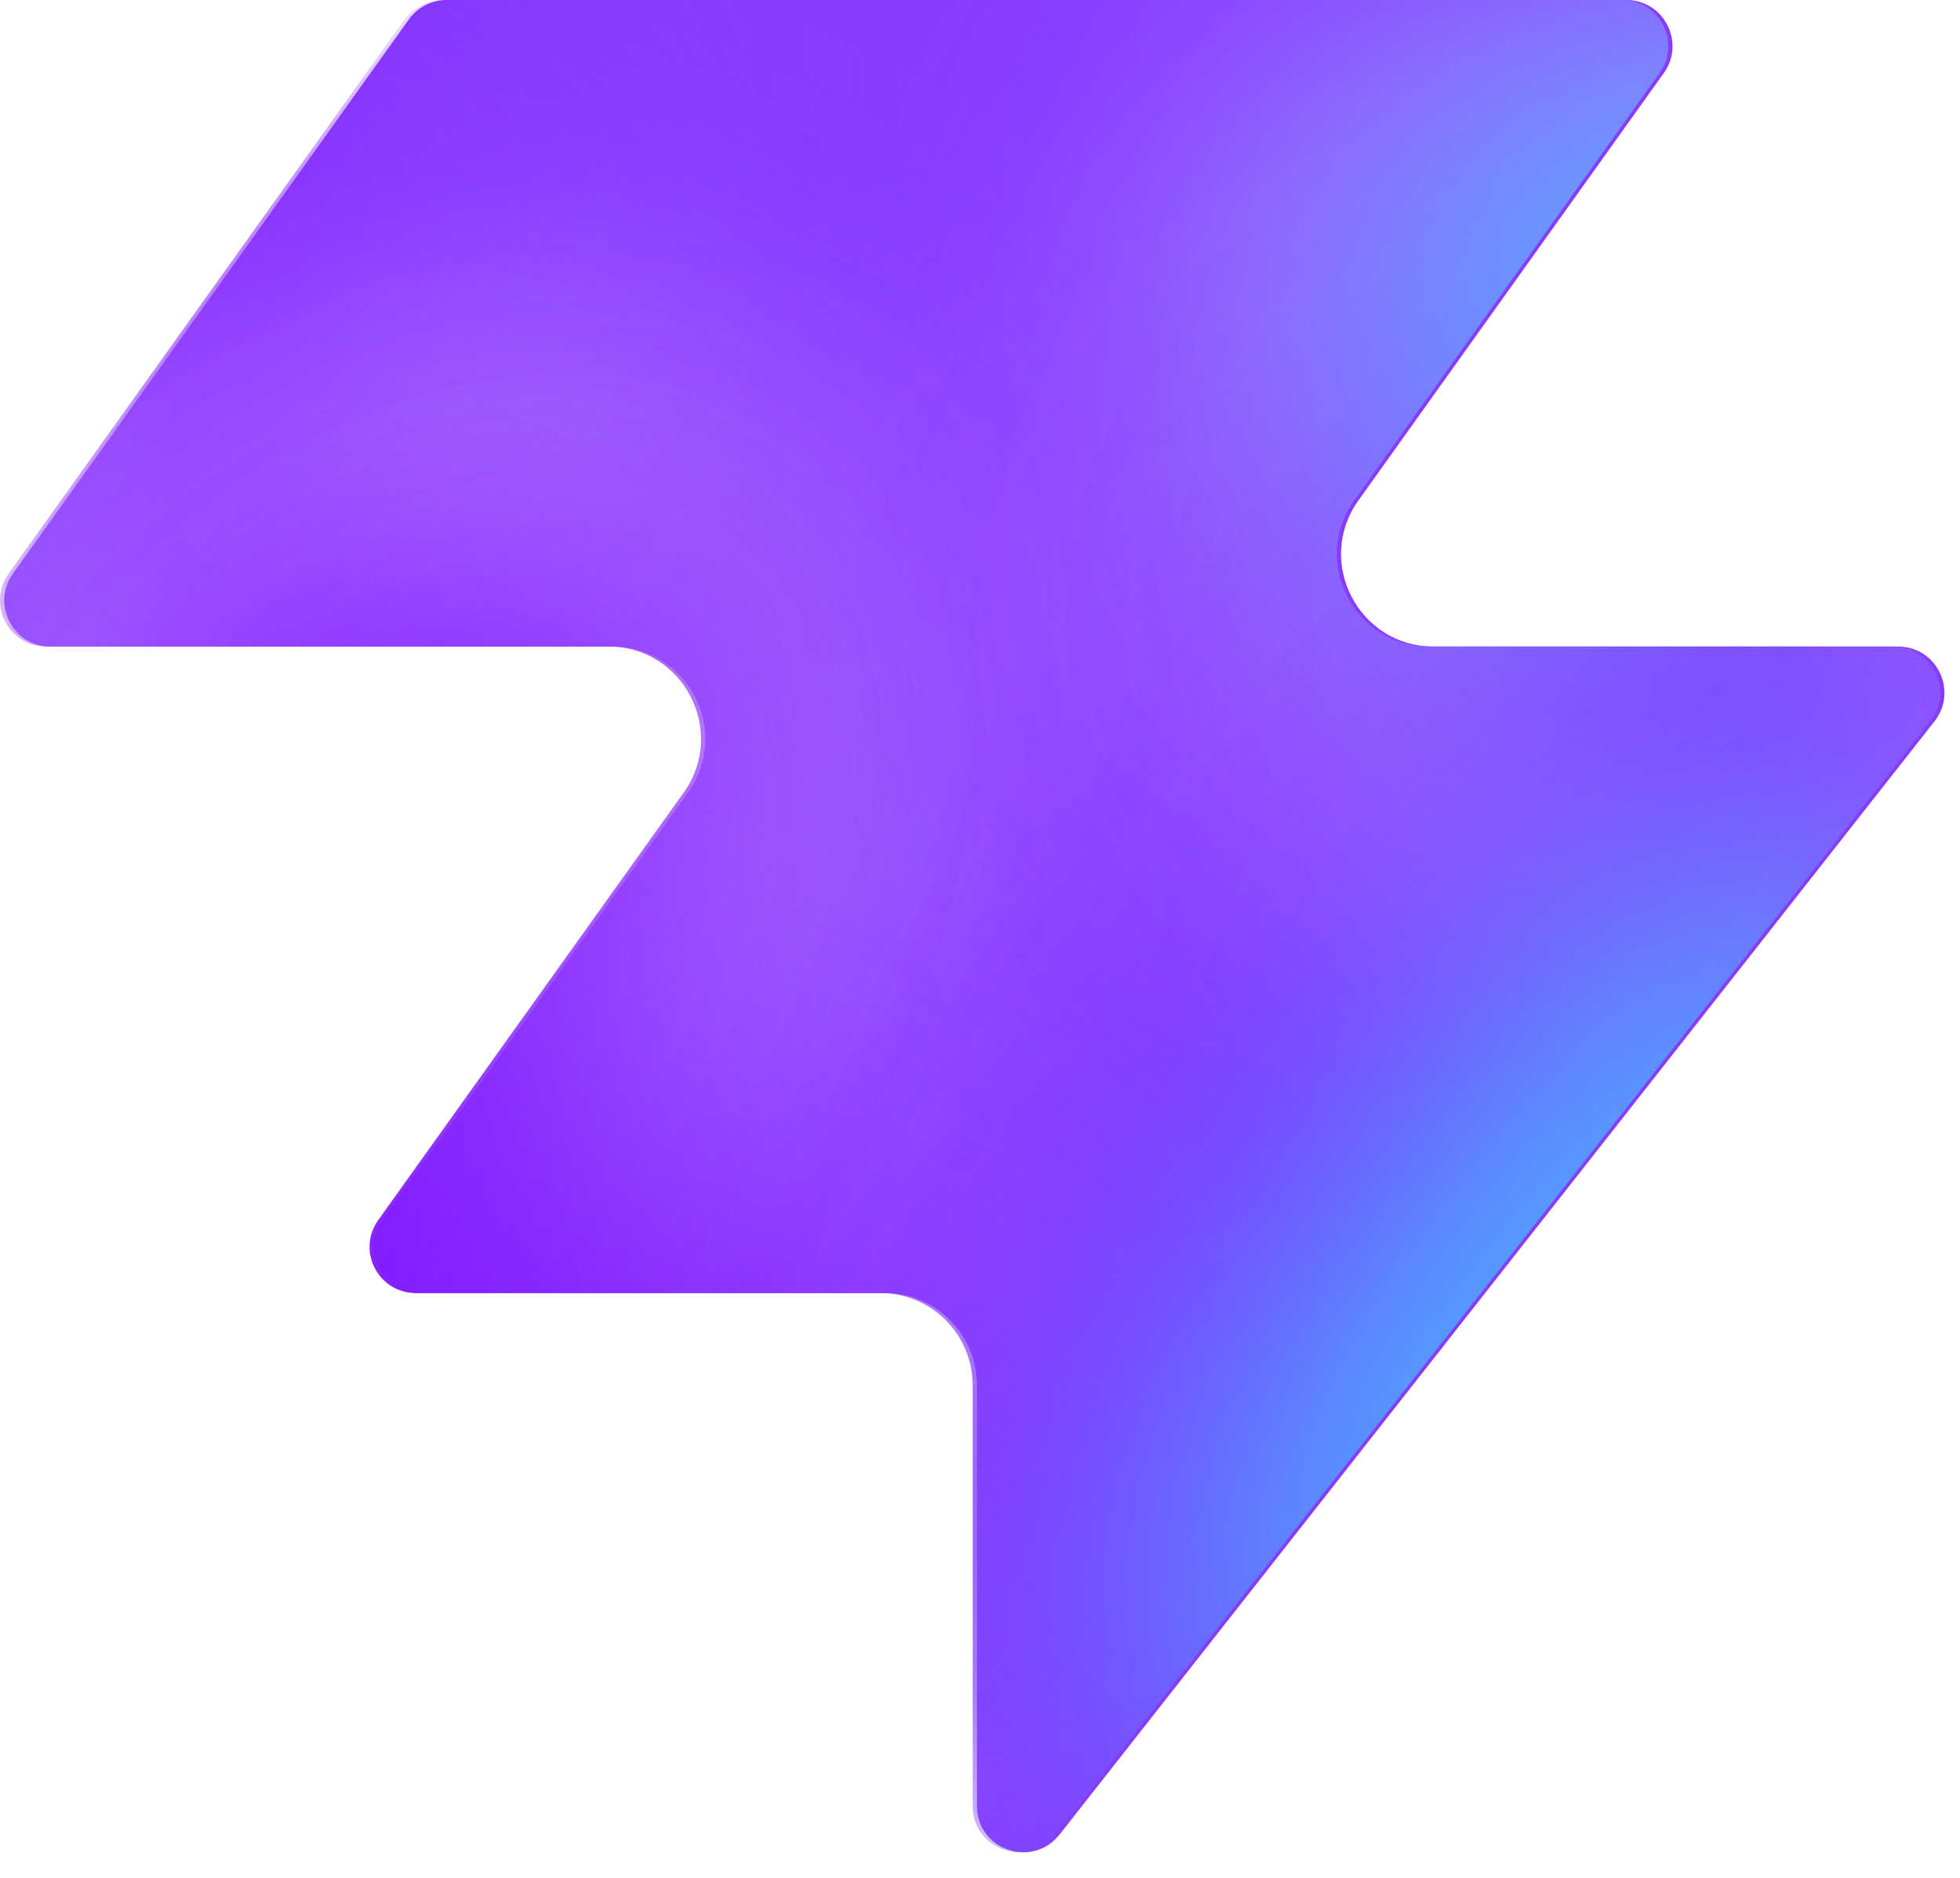
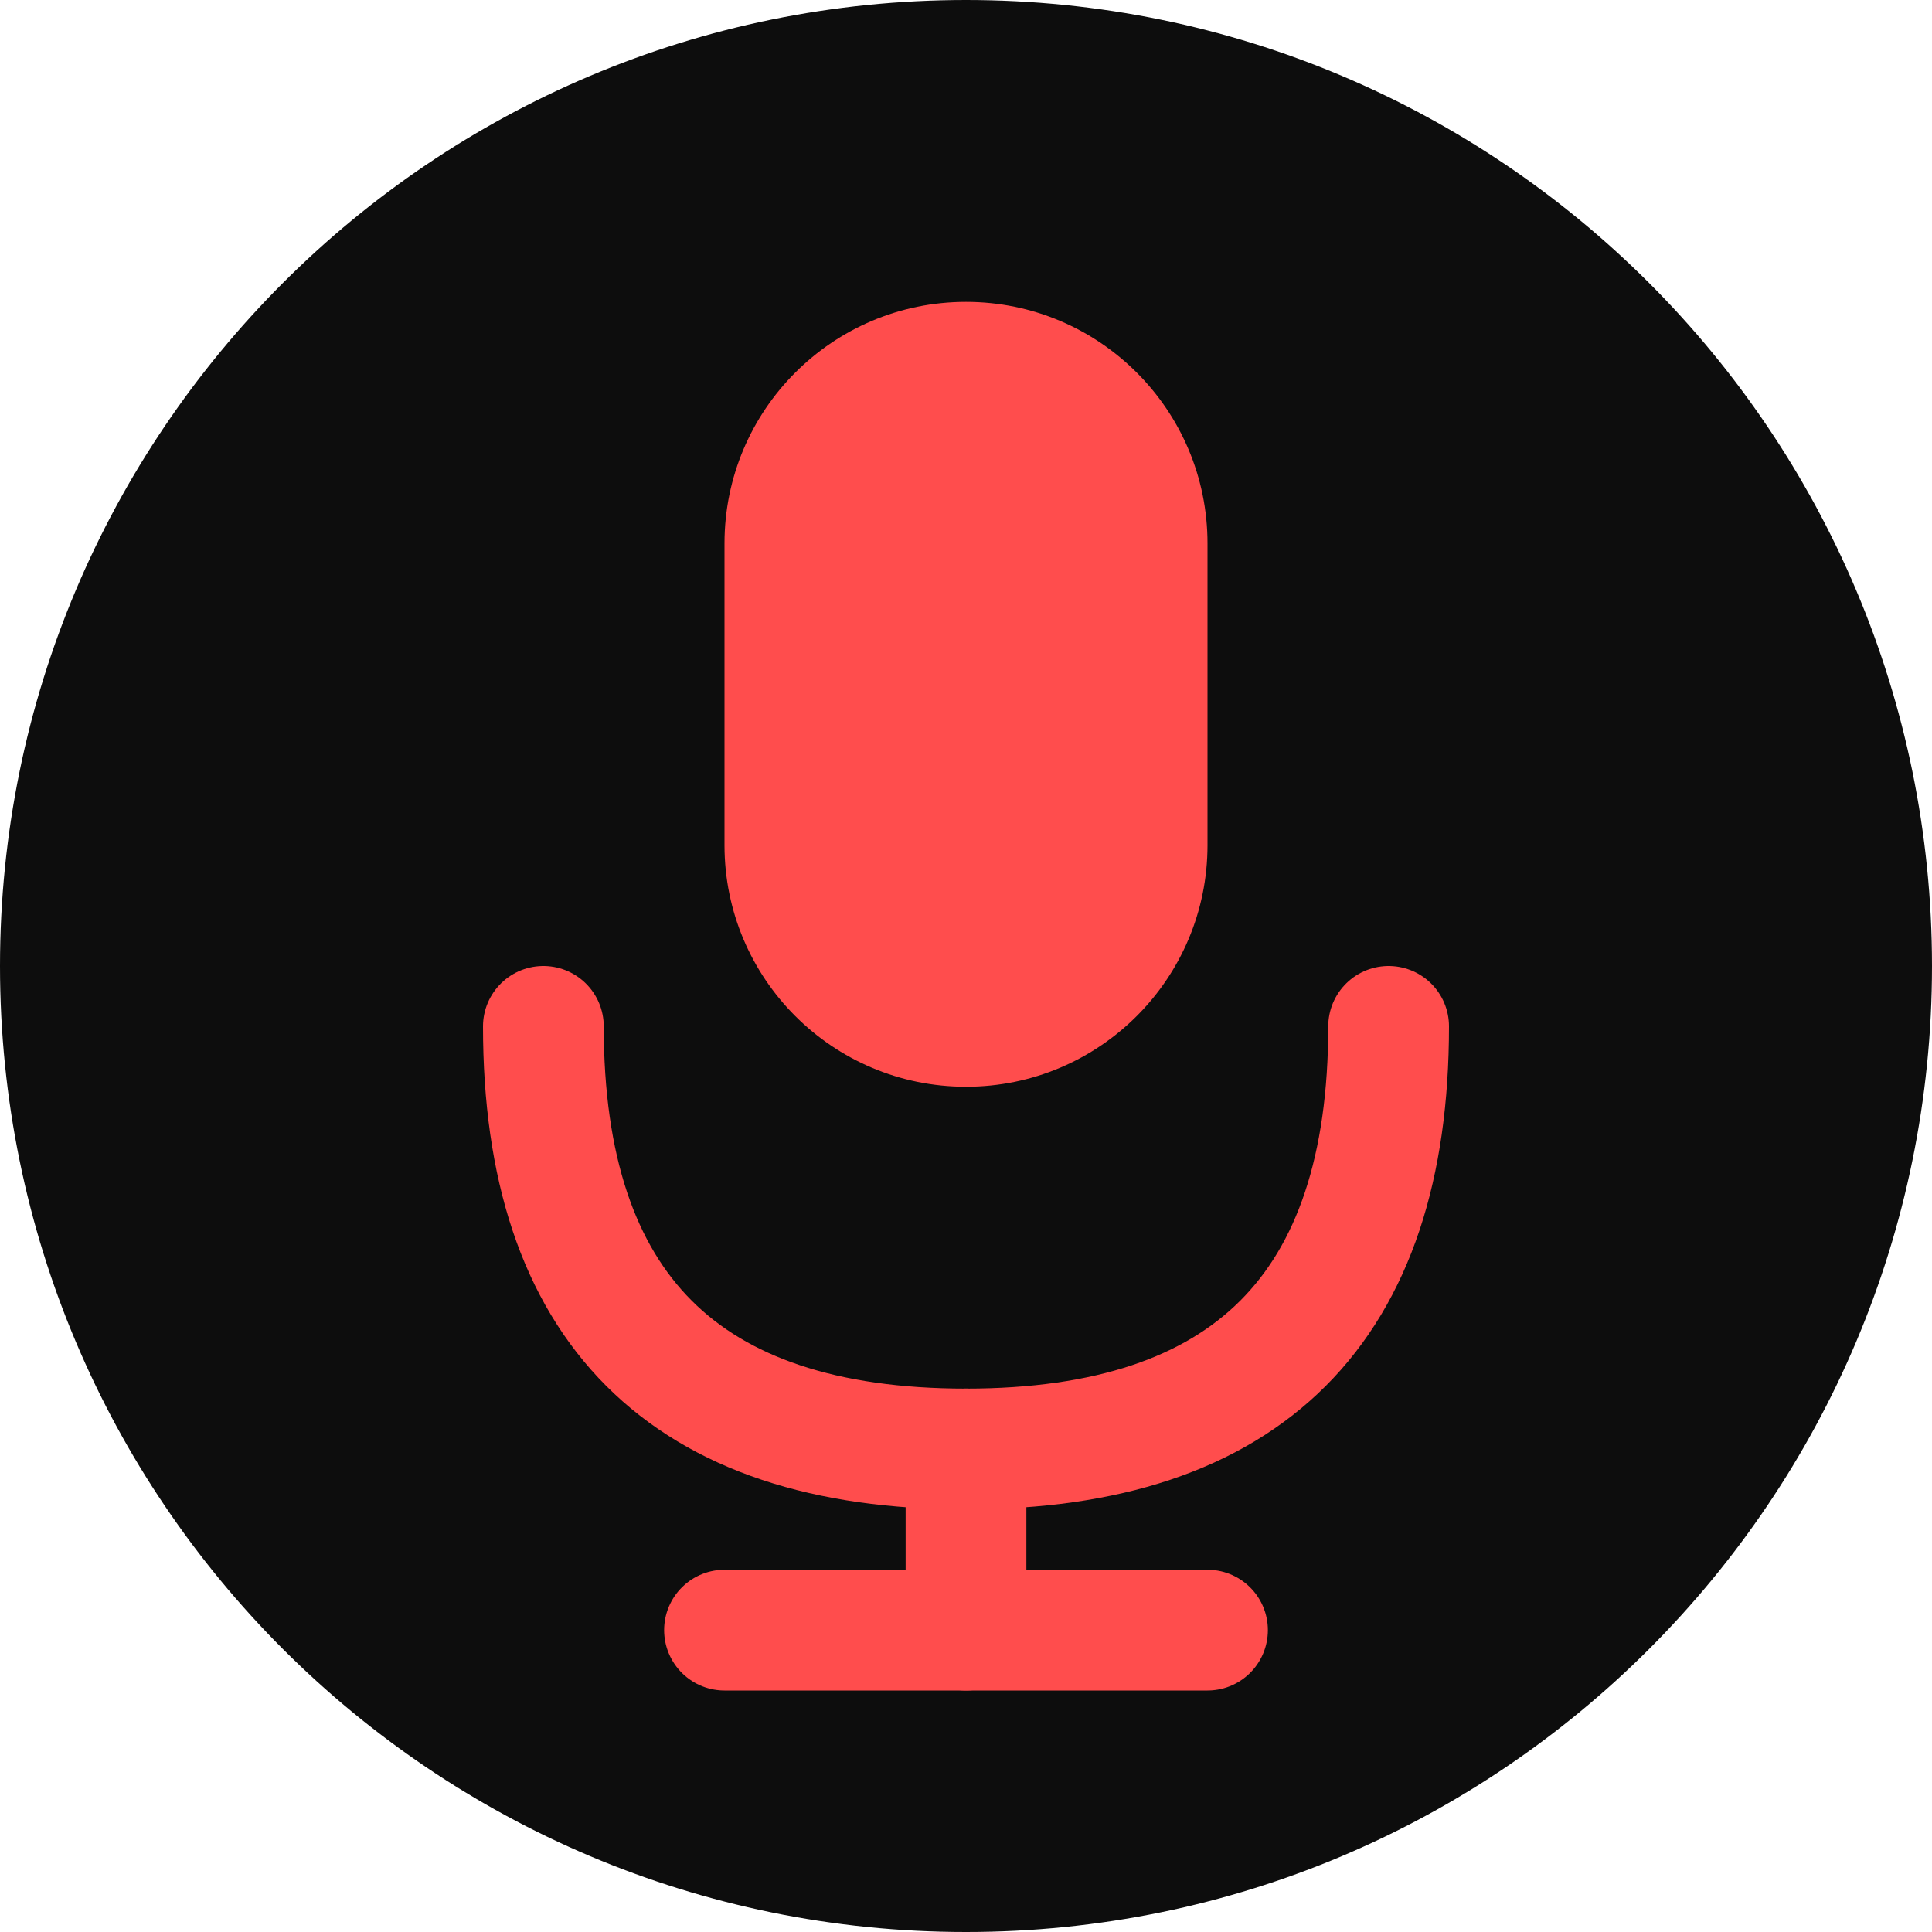
- <svg xmlns="http://www.w3.org/2000/svg" width="48" height="46" fill="none" viewBox="0 0 48 46">
-   <path fill="#863bff" d="M25.946 44.938c-.664.845-2.021.375-2.021-.698V33.937a2.26 2.26 0 0 0-2.262-2.262H10.287c-.92 0-1.456-1.04-.92-1.788l7.48-10.471c1.07-1.497 0-3.578-1.842-3.578H1.237c-.92 0-1.456-1.04-.92-1.788L10.013.474c.214-.297.556-.474.92-.474h28.894c.92 0 1.456 1.04.92 1.788l-7.48 10.471c-1.07 1.498 0 3.579 1.842 3.579h11.377c.943 0 1.473 1.088.89 1.83L25.947 44.94z" style="fill:#863bff;fill:color(display-p3 .525 .23 1);fill-opacity:1" />
-   <mask id="a" width="48" height="46" x="0" y="0" maskUnits="userSpaceOnUse" style="mask-type:alpha">
-     <path fill="#000" d="M25.842 44.938c-.664.844-2.021.375-2.021-.698V33.937a2.26 2.26 0 0 0-2.262-2.262H10.183c-.92 0-1.456-1.04-.92-1.788l7.48-10.471c1.07-1.498 0-3.579-1.842-3.579H1.133c-.92 0-1.456-1.04-.92-1.787L9.91.473c.214-.297.556-.474.92-.474h28.894c.92 0 1.456 1.04.92 1.788l-7.48 10.471c-1.07 1.498 0 3.578 1.842 3.578h11.377c.943 0 1.473 1.088.89 1.832L25.843 44.94z" style="fill:#000;fill-opacity:1" />
-   </mask>
-   <g mask="url(#a)">
-     <g filter="url(#b)">
-       <ellipse cx="5.508" cy="14.704" fill="#ede6ff" rx="5.508" ry="14.704" style="fill:#ede6ff;fill:color(display-p3 .927 .903 1);fill-opacity:1" transform="matrix(.00324 1 1 -.00324 -4.47 31.516)" />
-     </g>
-     <g filter="url(#c)">
-       <ellipse cx="10.399" cy="29.851" fill="#ede6ff" rx="10.399" ry="29.851" style="fill:#ede6ff;fill:color(display-p3 .927 .903 1);fill-opacity:1" transform="matrix(.00324 1 1 -.00324 -39.328 7.883)" />
-     </g>
-     <g filter="url(#d)">
-       <ellipse cx="5.508" cy="30.487" fill="#7e14ff" rx="5.508" ry="30.487" style="fill:#7e14ff;fill:color(display-p3 .492 .077 1);fill-opacity:1" transform="rotate(89.814 -25.913 -14.639)scale(1 -1)" />
-     </g>
-     <g filter="url(#e)">
-       <ellipse cx="5.508" cy="30.599" fill="#7e14ff" rx="5.508" ry="30.599" style="fill:#7e14ff;fill:color(display-p3 .492 .077 1);fill-opacity:1" transform="rotate(89.814 -32.644 -3.334)scale(1 -1)" />
-     </g>
-     <g filter="url(#f)">
-       <ellipse cx="5.508" cy="30.599" fill="#7e14ff" rx="5.508" ry="30.599" style="fill:#7e14ff;fill:color(display-p3 .492 .077 1);fill-opacity:1" transform="matrix(.00324 1 1 -.00324 -34.34 30.47)" />
-     </g>
-     <g filter="url(#g)">
-       <ellipse cx="14.072" cy="22.078" fill="#ede6ff" rx="14.072" ry="22.078" style="fill:#ede6ff;fill:color(display-p3 .927 .903 1);fill-opacity:1" transform="rotate(93.35 24.506 48.493)scale(-1 1)" />
-     </g>
-     <g filter="url(#h)">
-       <ellipse cx="3.47" cy="21.501" fill="#7e14ff" rx="3.47" ry="21.501" style="fill:#7e14ff;fill:color(display-p3 .492 .077 1);fill-opacity:1" transform="rotate(89.009 28.708 47.59)scale(-1 1)" />
-     </g>
-     <g filter="url(#i)">
-       <ellipse cx="3.47" cy="21.501" fill="#7e14ff" rx="3.47" ry="21.501" style="fill:#7e14ff;fill:color(display-p3 .492 .077 1);fill-opacity:1" transform="rotate(89.009 28.708 47.59)scale(-1 1)" />
-     </g>
-     <g filter="url(#j)">
-       <ellipse cx=".387" cy="8.972" fill="#7e14ff" rx="4.407" ry="29.108" style="fill:#7e14ff;fill:color(display-p3 .492 .077 1);fill-opacity:1" transform="rotate(39.51 .387 8.972)" />
-     </g>
-     <g filter="url(#k)">
-       <ellipse cx="47.523" cy="-6.092" fill="#7e14ff" rx="4.407" ry="29.108" style="fill:#7e14ff;fill:color(display-p3 .492 .077 1);fill-opacity:1" transform="rotate(37.892 47.523 -6.092)" />
-     </g>
-     <g filter="url(#l)">
-       <ellipse cx="41.412" cy="6.333" fill="#47bfff" rx="5.971" ry="9.665" style="fill:#47bfff;fill:color(display-p3 .28 .748 1);fill-opacity:1" transform="rotate(37.892 41.412 6.333)" />
-     </g>
-     <g filter="url(#m)">
-       <ellipse cx="-1.879" cy="38.332" fill="#7e14ff" rx="4.407" ry="29.108" style="fill:#7e14ff;fill:color(display-p3 .492 .077 1);fill-opacity:1" transform="rotate(37.892 -1.88 38.332)" />
-     </g>
-     <g filter="url(#n)">
-       <ellipse cx="-1.879" cy="38.332" fill="#7e14ff" rx="4.407" ry="29.108" style="fill:#7e14ff;fill:color(display-p3 .492 .077 1);fill-opacity:1" transform="rotate(37.892 -1.88 38.332)" />
-     </g>
-     <g filter="url(#o)">
-       <ellipse cx="35.651" cy="29.907" fill="#7e14ff" rx="4.407" ry="29.108" style="fill:#7e14ff;fill:color(display-p3 .492 .077 1);fill-opacity:1" transform="rotate(37.892 35.651 29.907)" />
-     </g>
-     <g filter="url(#p)">
-       <ellipse cx="38.418" cy="32.4" fill="#47bfff" rx="5.971" ry="15.297" style="fill:#47bfff;fill:color(display-p3 .28 .748 1);fill-opacity:1" transform="rotate(37.892 38.418 32.4)" />
-     </g>
-   </g>
-   <defs>
-     <filter id="b" width="60.045" height="41.654" x="-19.77" y="16.149" color-interpolation-filters="sRGB" filterUnits="userSpaceOnUse">
-       <feFlood flood-opacity="0" result="BackgroundImageFix" />
-       <feBlend in="SourceGraphic" in2="BackgroundImageFix" result="shape" />
-       <feGaussianBlur result="effect1_foregroundBlur_2002_17158" stdDeviation="7.659" />
-     </filter>
-     <filter id="c" width="90.34" height="51.437" x="-54.613" y="-7.533" color-interpolation-filters="sRGB" filterUnits="userSpaceOnUse">
-       <feFlood flood-opacity="0" result="BackgroundImageFix" />
-       <feBlend in="SourceGraphic" in2="BackgroundImageFix" result="shape" />
-       <feGaussianBlur result="effect1_foregroundBlur_2002_17158" stdDeviation="7.659" />
-     </filter>
-     <filter id="d" width="79.355" height="29.4" x="-49.64" y="2.03" color-interpolation-filters="sRGB" filterUnits="userSpaceOnUse">
-       <feFlood flood-opacity="0" result="BackgroundImageFix" />
-       <feBlend in="SourceGraphic" in2="BackgroundImageFix" result="shape" />
-       <feGaussianBlur result="effect1_foregroundBlur_2002_17158" stdDeviation="4.596" />
-     </filter>
-     <filter id="e" width="79.579" height="29.4" x="-45.045" y="20.029" color-interpolation-filters="sRGB" filterUnits="userSpaceOnUse">
-       <feFlood flood-opacity="0" result="BackgroundImageFix" />
-       <feBlend in="SourceGraphic" in2="BackgroundImageFix" result="shape" />
-       <feGaussianBlur result="effect1_foregroundBlur_2002_17158" stdDeviation="4.596" />
-     </filter>
-     <filter id="f" width="79.579" height="29.4" x="-43.513" y="21.178" color-interpolation-filters="sRGB" filterUnits="userSpaceOnUse">
-       <feFlood flood-opacity="0" result="BackgroundImageFix" />
-       <feBlend in="SourceGraphic" in2="BackgroundImageFix" result="shape" />
-       <feGaussianBlur result="effect1_foregroundBlur_2002_17158" stdDeviation="4.596" />
-     </filter>
-     <filter id="g" width="74.749" height="58.852" x="15.756" y="-17.901" color-interpolation-filters="sRGB" filterUnits="userSpaceOnUse">
-       <feFlood flood-opacity="0" result="BackgroundImageFix" />
-       <feBlend in="SourceGraphic" in2="BackgroundImageFix" result="shape" />
-       <feGaussianBlur result="effect1_foregroundBlur_2002_17158" stdDeviation="7.659" />
-     </filter>
-     <filter id="h" width="61.377" height="25.362" x="23.548" y="2.284" color-interpolation-filters="sRGB" filterUnits="userSpaceOnUse">
-       <feFlood flood-opacity="0" result="BackgroundImageFix" />
-       <feBlend in="SourceGraphic" in2="BackgroundImageFix" result="shape" />
-       <feGaussianBlur result="effect1_foregroundBlur_2002_17158" stdDeviation="4.596" />
-     </filter>
-     <filter id="i" width="61.377" height="25.362" x="23.548" y="2.284" color-interpolation-filters="sRGB" filterUnits="userSpaceOnUse">
-       <feFlood flood-opacity="0" result="BackgroundImageFix" />
-       <feBlend in="SourceGraphic" in2="BackgroundImageFix" result="shape" />
-       <feGaussianBlur result="effect1_foregroundBlur_2002_17158" stdDeviation="4.596" />
-     </filter>
-     <filter id="j" width="56.045" height="63.649" x="-27.636" y="-22.853" color-interpolation-filters="sRGB" filterUnits="userSpaceOnUse">
-       <feFlood flood-opacity="0" result="BackgroundImageFix" />
-       <feBlend in="SourceGraphic" in2="BackgroundImageFix" result="shape" />
-       <feGaussianBlur result="effect1_foregroundBlur_2002_17158" stdDeviation="4.596" />
-     </filter>
-     <filter id="k" width="54.814" height="64.646" x="20.116" y="-38.415" color-interpolation-filters="sRGB" filterUnits="userSpaceOnUse">
-       <feFlood flood-opacity="0" result="BackgroundImageFix" />
-       <feBlend in="SourceGraphic" in2="BackgroundImageFix" result="shape" />
-       <feGaussianBlur result="effect1_foregroundBlur_2002_17158" stdDeviation="4.596" />
-     </filter>
-     <filter id="l" width="33.541" height="35.313" x="24.641" y="-11.323" color-interpolation-filters="sRGB" filterUnits="userSpaceOnUse">
-       <feFlood flood-opacity="0" result="BackgroundImageFix" />
-       <feBlend in="SourceGraphic" in2="BackgroundImageFix" result="shape" />
-       <feGaussianBlur result="effect1_foregroundBlur_2002_17158" stdDeviation="4.596" />
-     </filter>
-     <filter id="m" width="54.814" height="64.646" x="-29.286" y="6.009" color-interpolation-filters="sRGB" filterUnits="userSpaceOnUse">
-       <feFlood flood-opacity="0" result="BackgroundImageFix" />
-       <feBlend in="SourceGraphic" in2="BackgroundImageFix" result="shape" />
-       <feGaussianBlur result="effect1_foregroundBlur_2002_17158" stdDeviation="4.596" />
-     </filter>
-     <filter id="n" width="54.814" height="64.646" x="-29.286" y="6.009" color-interpolation-filters="sRGB" filterUnits="userSpaceOnUse">
-       <feFlood flood-opacity="0" result="BackgroundImageFix" />
-       <feBlend in="SourceGraphic" in2="BackgroundImageFix" result="shape" />
-       <feGaussianBlur result="effect1_foregroundBlur_2002_17158" stdDeviation="4.596" />
-     </filter>
-     <filter id="o" width="54.814" height="64.646" x="8.244" y="-2.416" color-interpolation-filters="sRGB" filterUnits="userSpaceOnUse">
-       <feFlood flood-opacity="0" result="BackgroundImageFix" />
-       <feBlend in="SourceGraphic" in2="BackgroundImageFix" result="shape" />
-       <feGaussianBlur result="effect1_foregroundBlur_2002_17158" stdDeviation="4.596" />
-     </filter>
-     <filter id="p" width="39.409" height="43.623" x="18.713" y="10.588" color-interpolation-filters="sRGB" filterUnits="userSpaceOnUse">
-       <feFlood flood-opacity="0" result="BackgroundImageFix" />
-       <feBlend in="SourceGraphic" in2="BackgroundImageFix" result="shape" />
-       <feGaussianBlur result="effect1_foregroundBlur_2002_17158" stdDeviation="4.596" />
-     </filter>
-   </defs>
+ <svg xmlns="http://www.w3.org/2000/svg" viewBox="0 0 32 32" width="32" height="32" role="img" aria-label="YAP favicon">
+   <circle cx="16" cy="16" r="16" fill="#0d0d0d" />
+   <rect x="12" y="5" width="8" height="13" rx="4" ry="4" fill="#ff4d4d" />
+   <path d="M9 17 Q9 24 16 24 Q23 24 23 17" fill="none" stroke="#ff4d4d" stroke-width="2" stroke-linecap="round" />
+   <line x1="16" y1="24" x2="16" y2="27" stroke="#ff4d4d" stroke-width="2" stroke-linecap="round" />
+   <line x1="12" y1="27" x2="20" y2="27" stroke="#ff4d4d" stroke-width="2" stroke-linecap="round" />
</svg>
